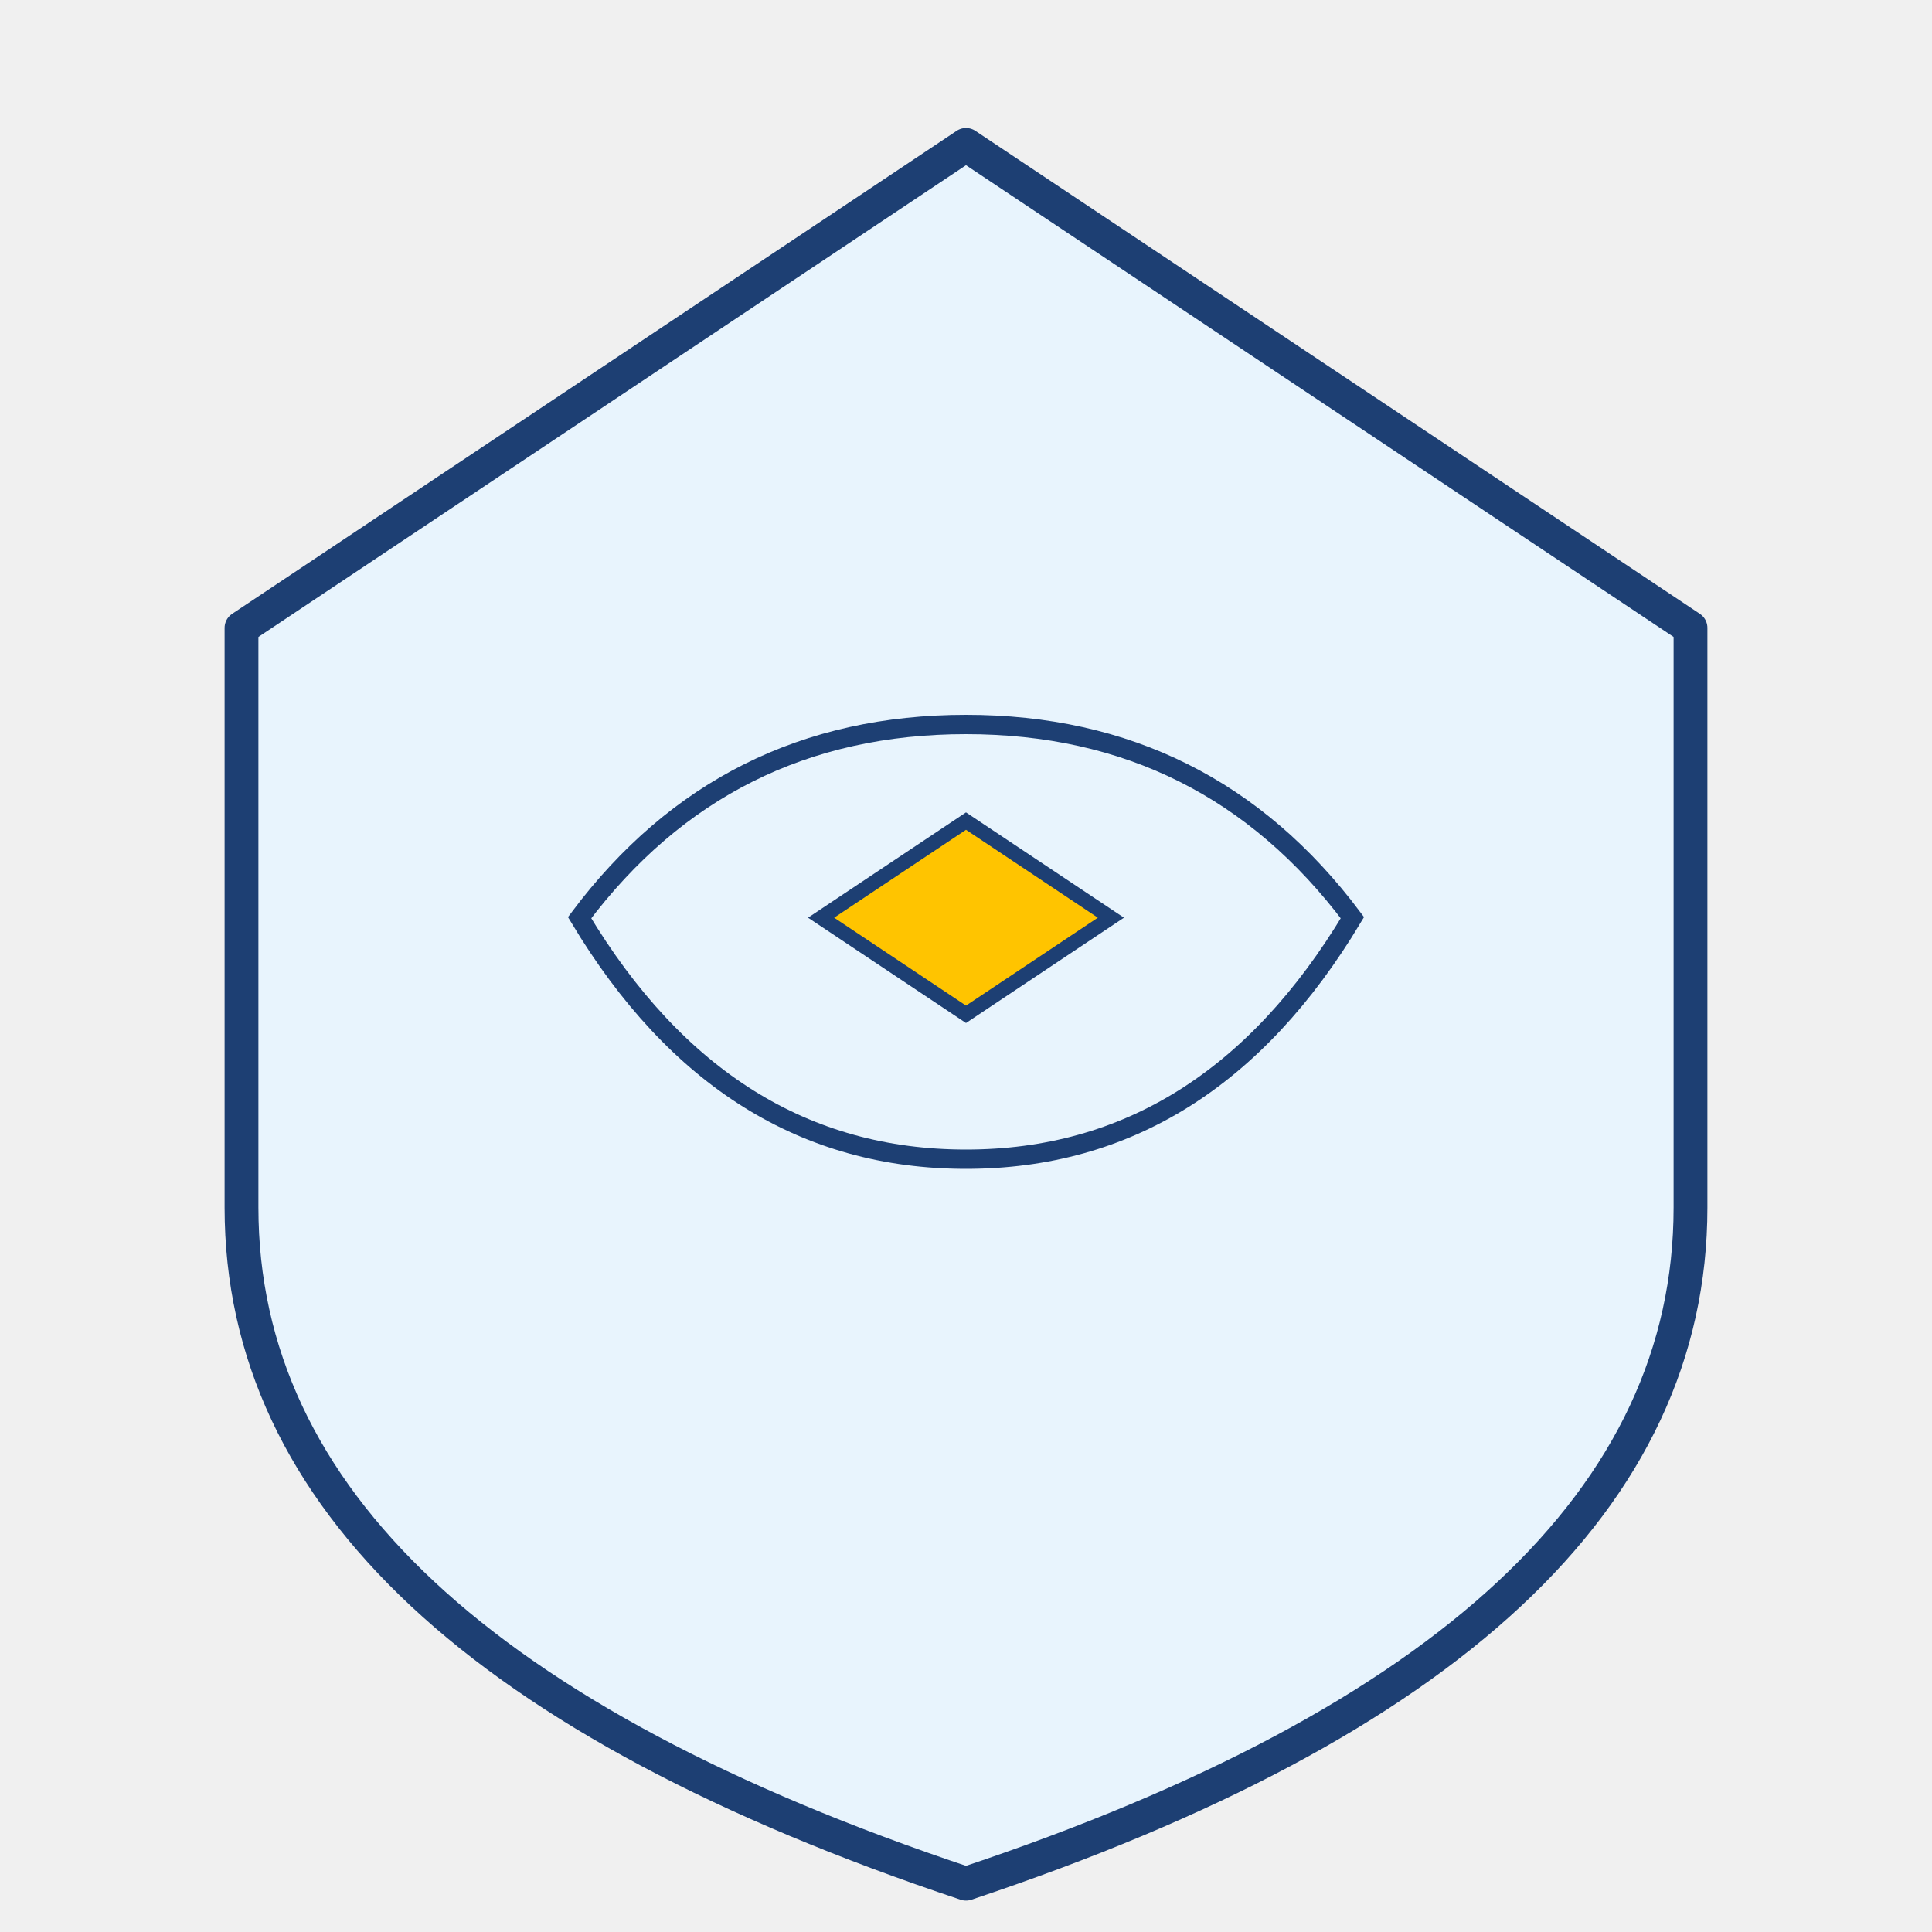
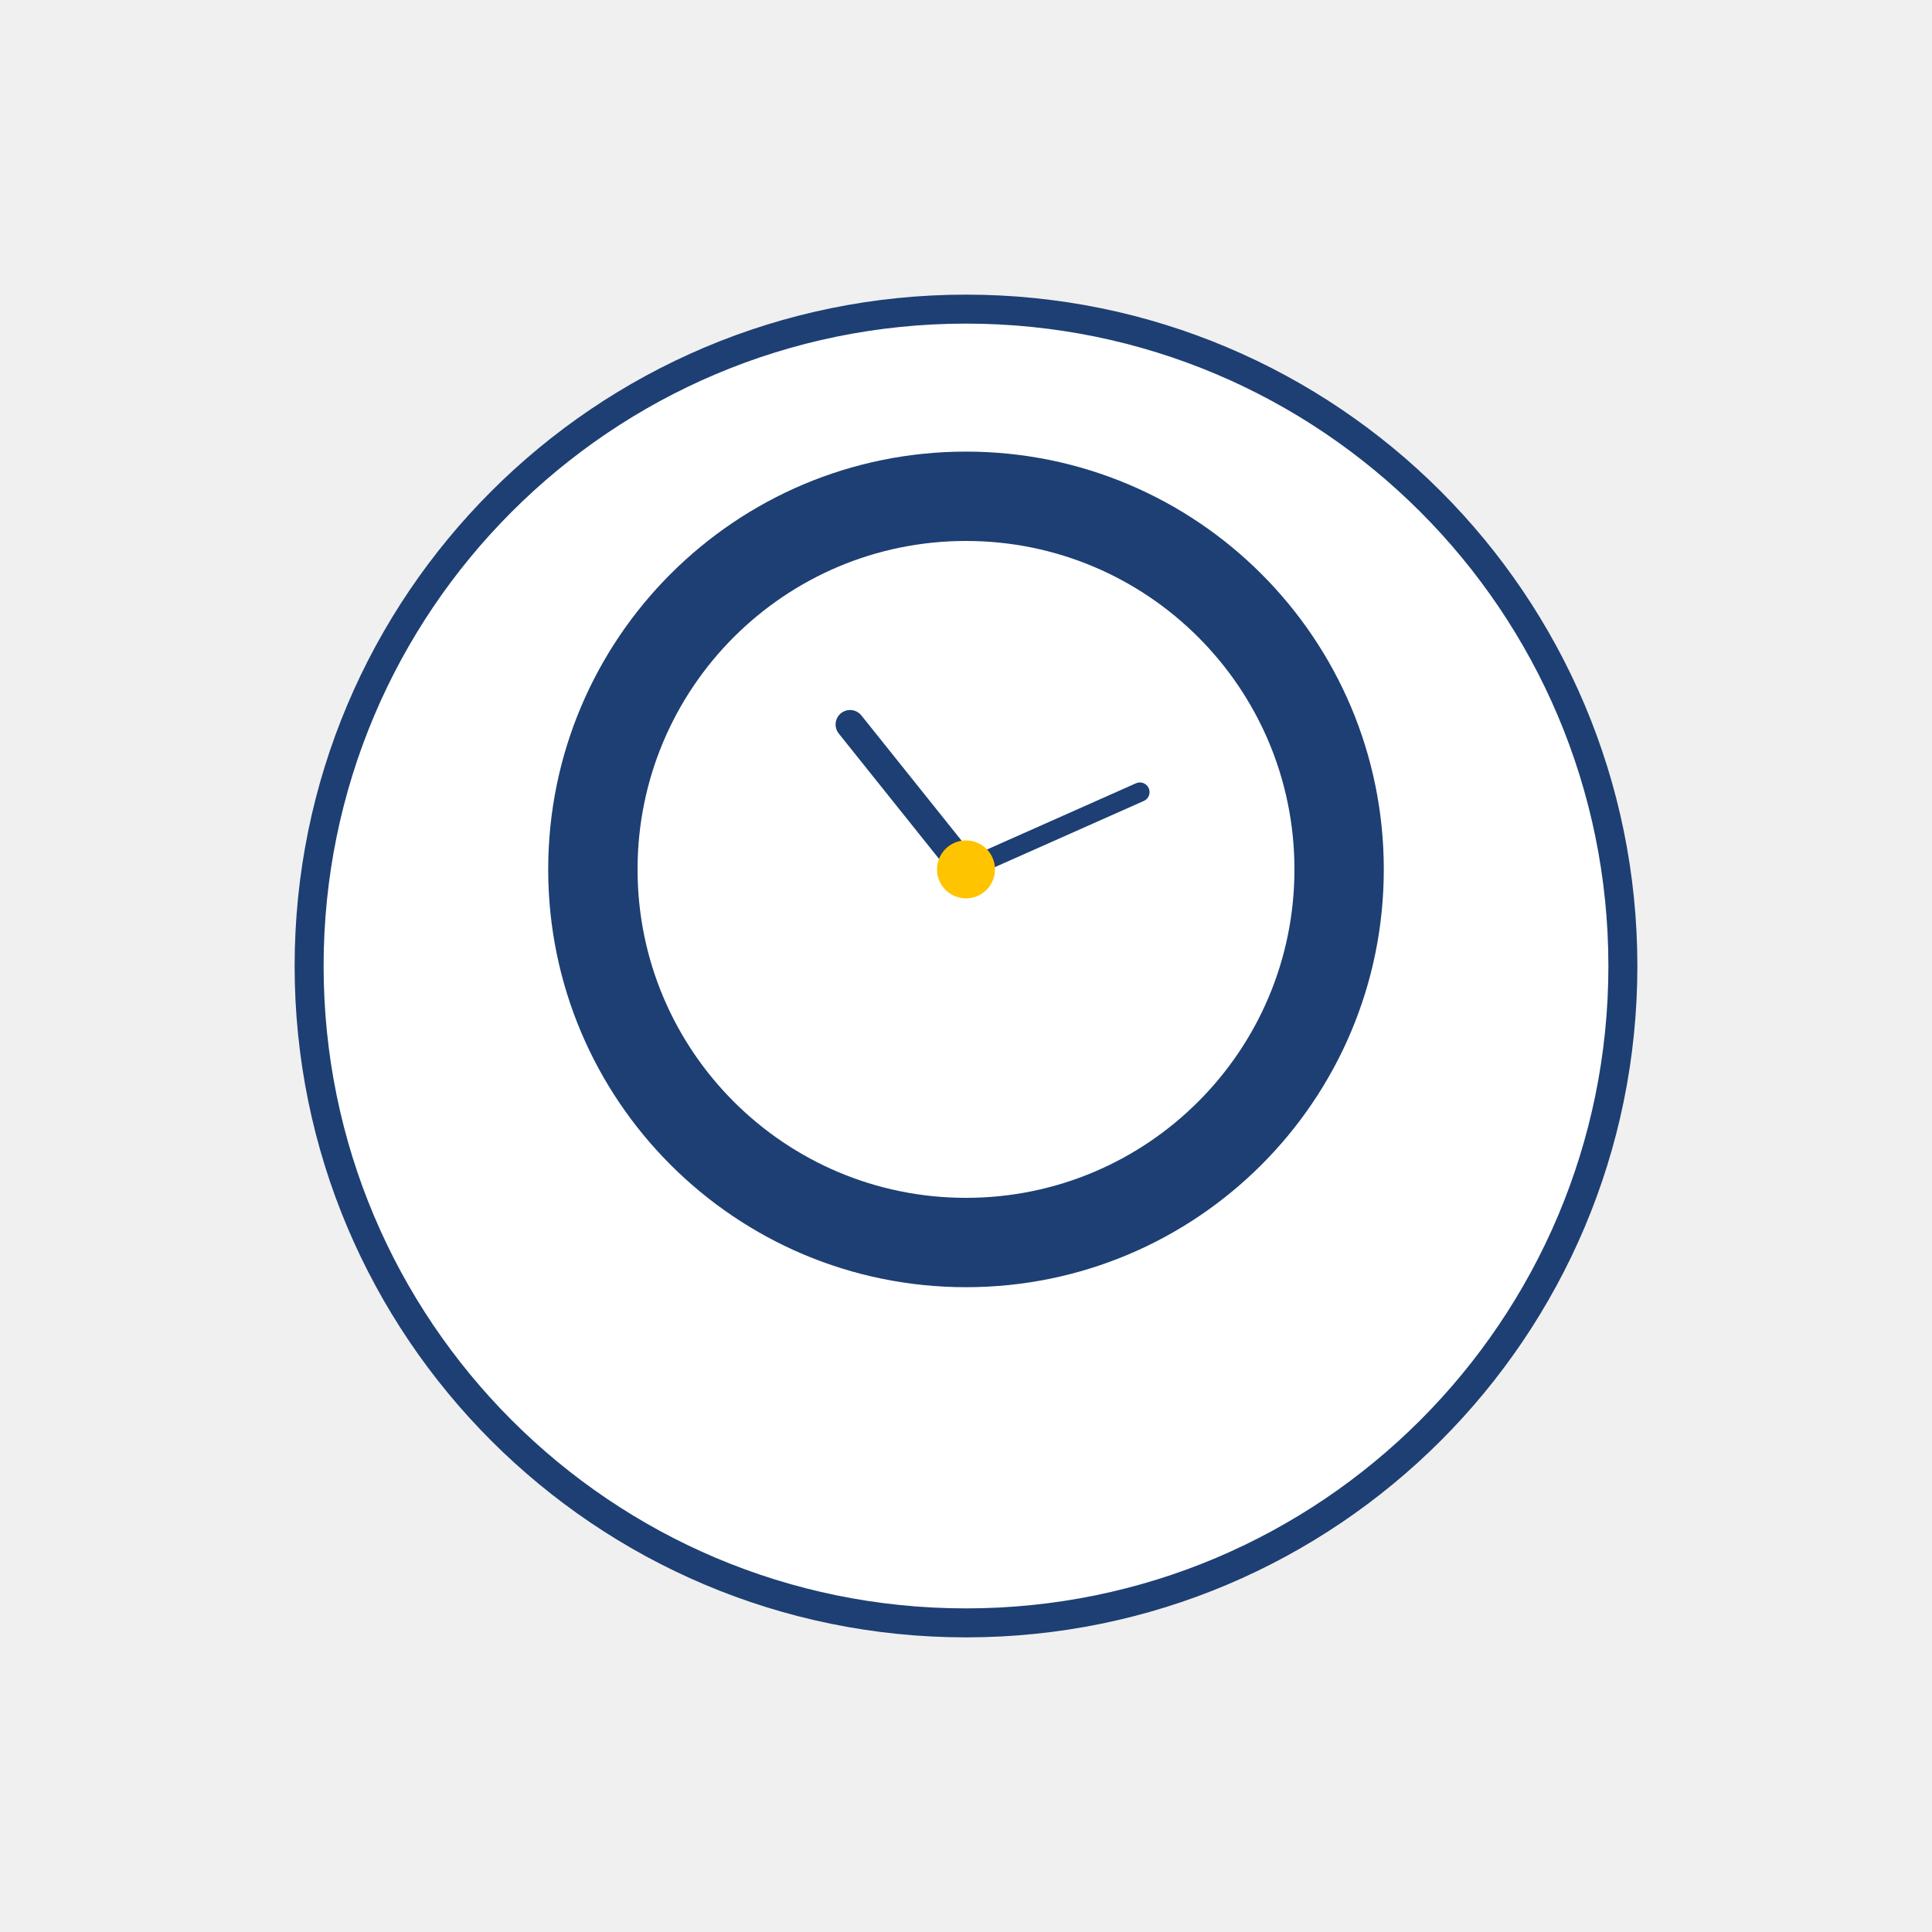
<svg xmlns="http://www.w3.org/2000/svg" viewBox="0 0 200 200">
-   <path d="M100 15 L175 65 L175 125 Q175 170 100 195 Q25 170 25 125 L25 65 Z" fill="#E8F4FD" stroke="#1D3F73" stroke-width="3.5" stroke-linejoin="round" />
-   <path d="M60 95 Q75 75 100 75 Q125 75 140 95 Q125 120 100 120 Q75 120 60 95 Z" fill="none" stroke="#1D3F73" stroke-width="2" />
-   <path d="M85 95 L100 85 L115 95 L100 105 Z" fill="#FFC400" stroke="#1D3F73" stroke-width="1.5" />
+   <circle cx="100" cy="100" r="68" fill="white" stroke="#1D3F73" stroke-width="3" />
+   <circle cx="100" cy="90" r="42" fill="#1D3F73" stroke="#1D3F73" stroke-width="2.5" />
+   <circle cx="100" cy="90" r="35" fill="white" stroke="#1D3F73" stroke-width="2" />
+   <line x1="100" y1="90" x2="88" y2="75" stroke="#1D3F73" stroke-width="3" stroke-linecap="round" />
+   <line x1="100" y1="90" x2="118" y2="82" stroke="#1D3F73" stroke-width="2" stroke-linecap="round" />
+   <circle cx="100" cy="90" r="3" fill="#FFC400" />
</svg>
